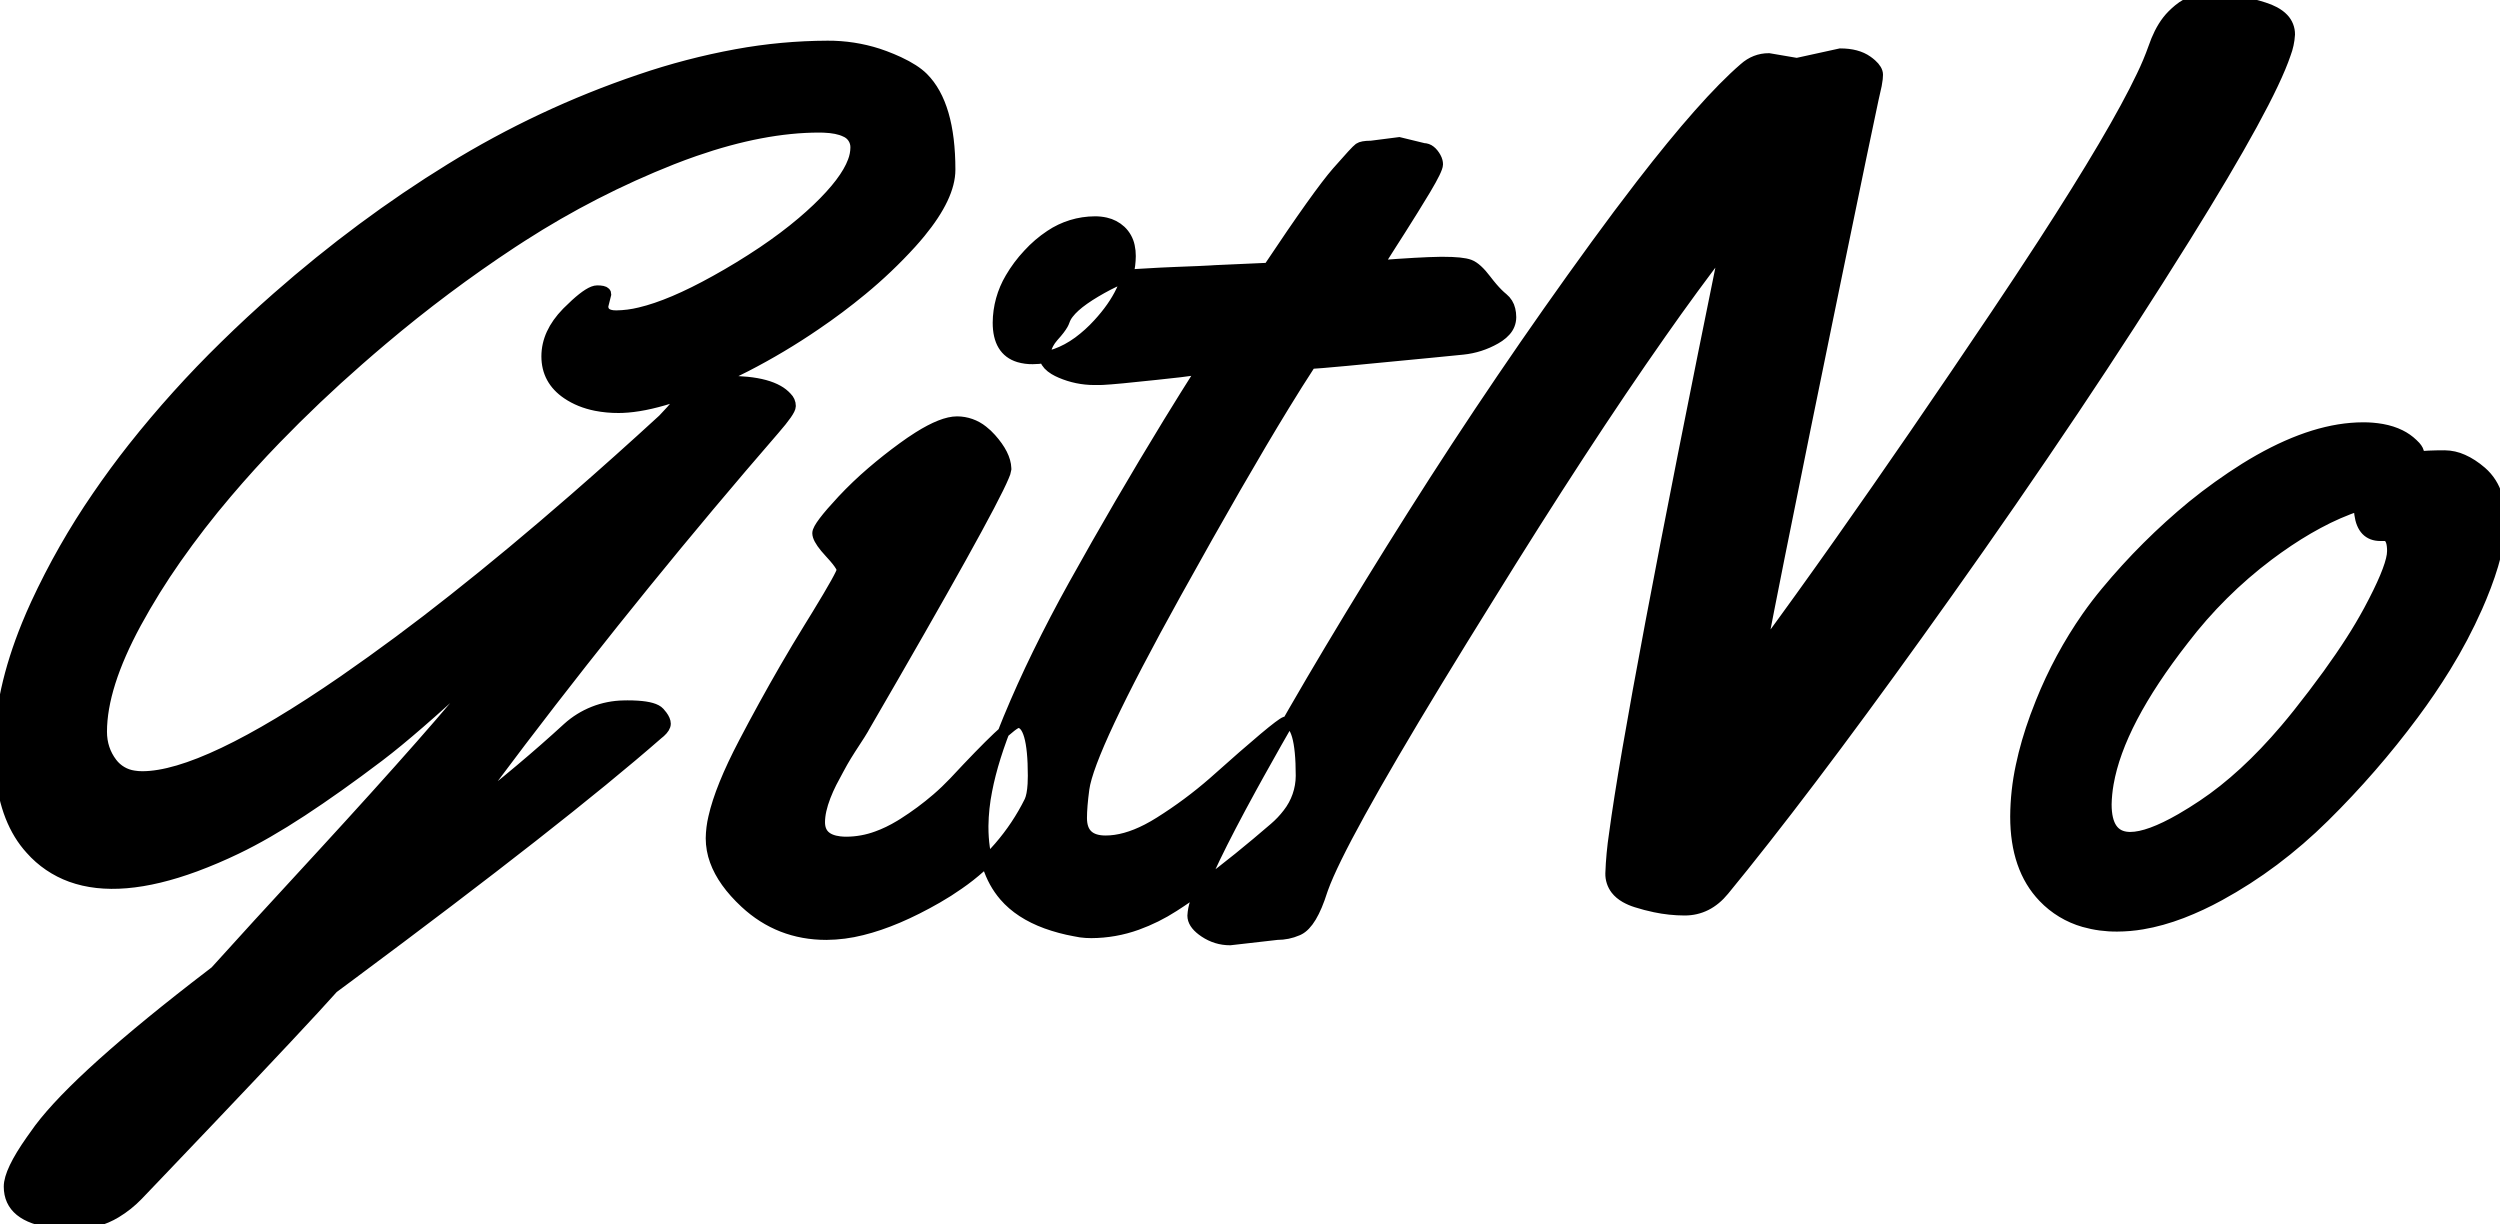
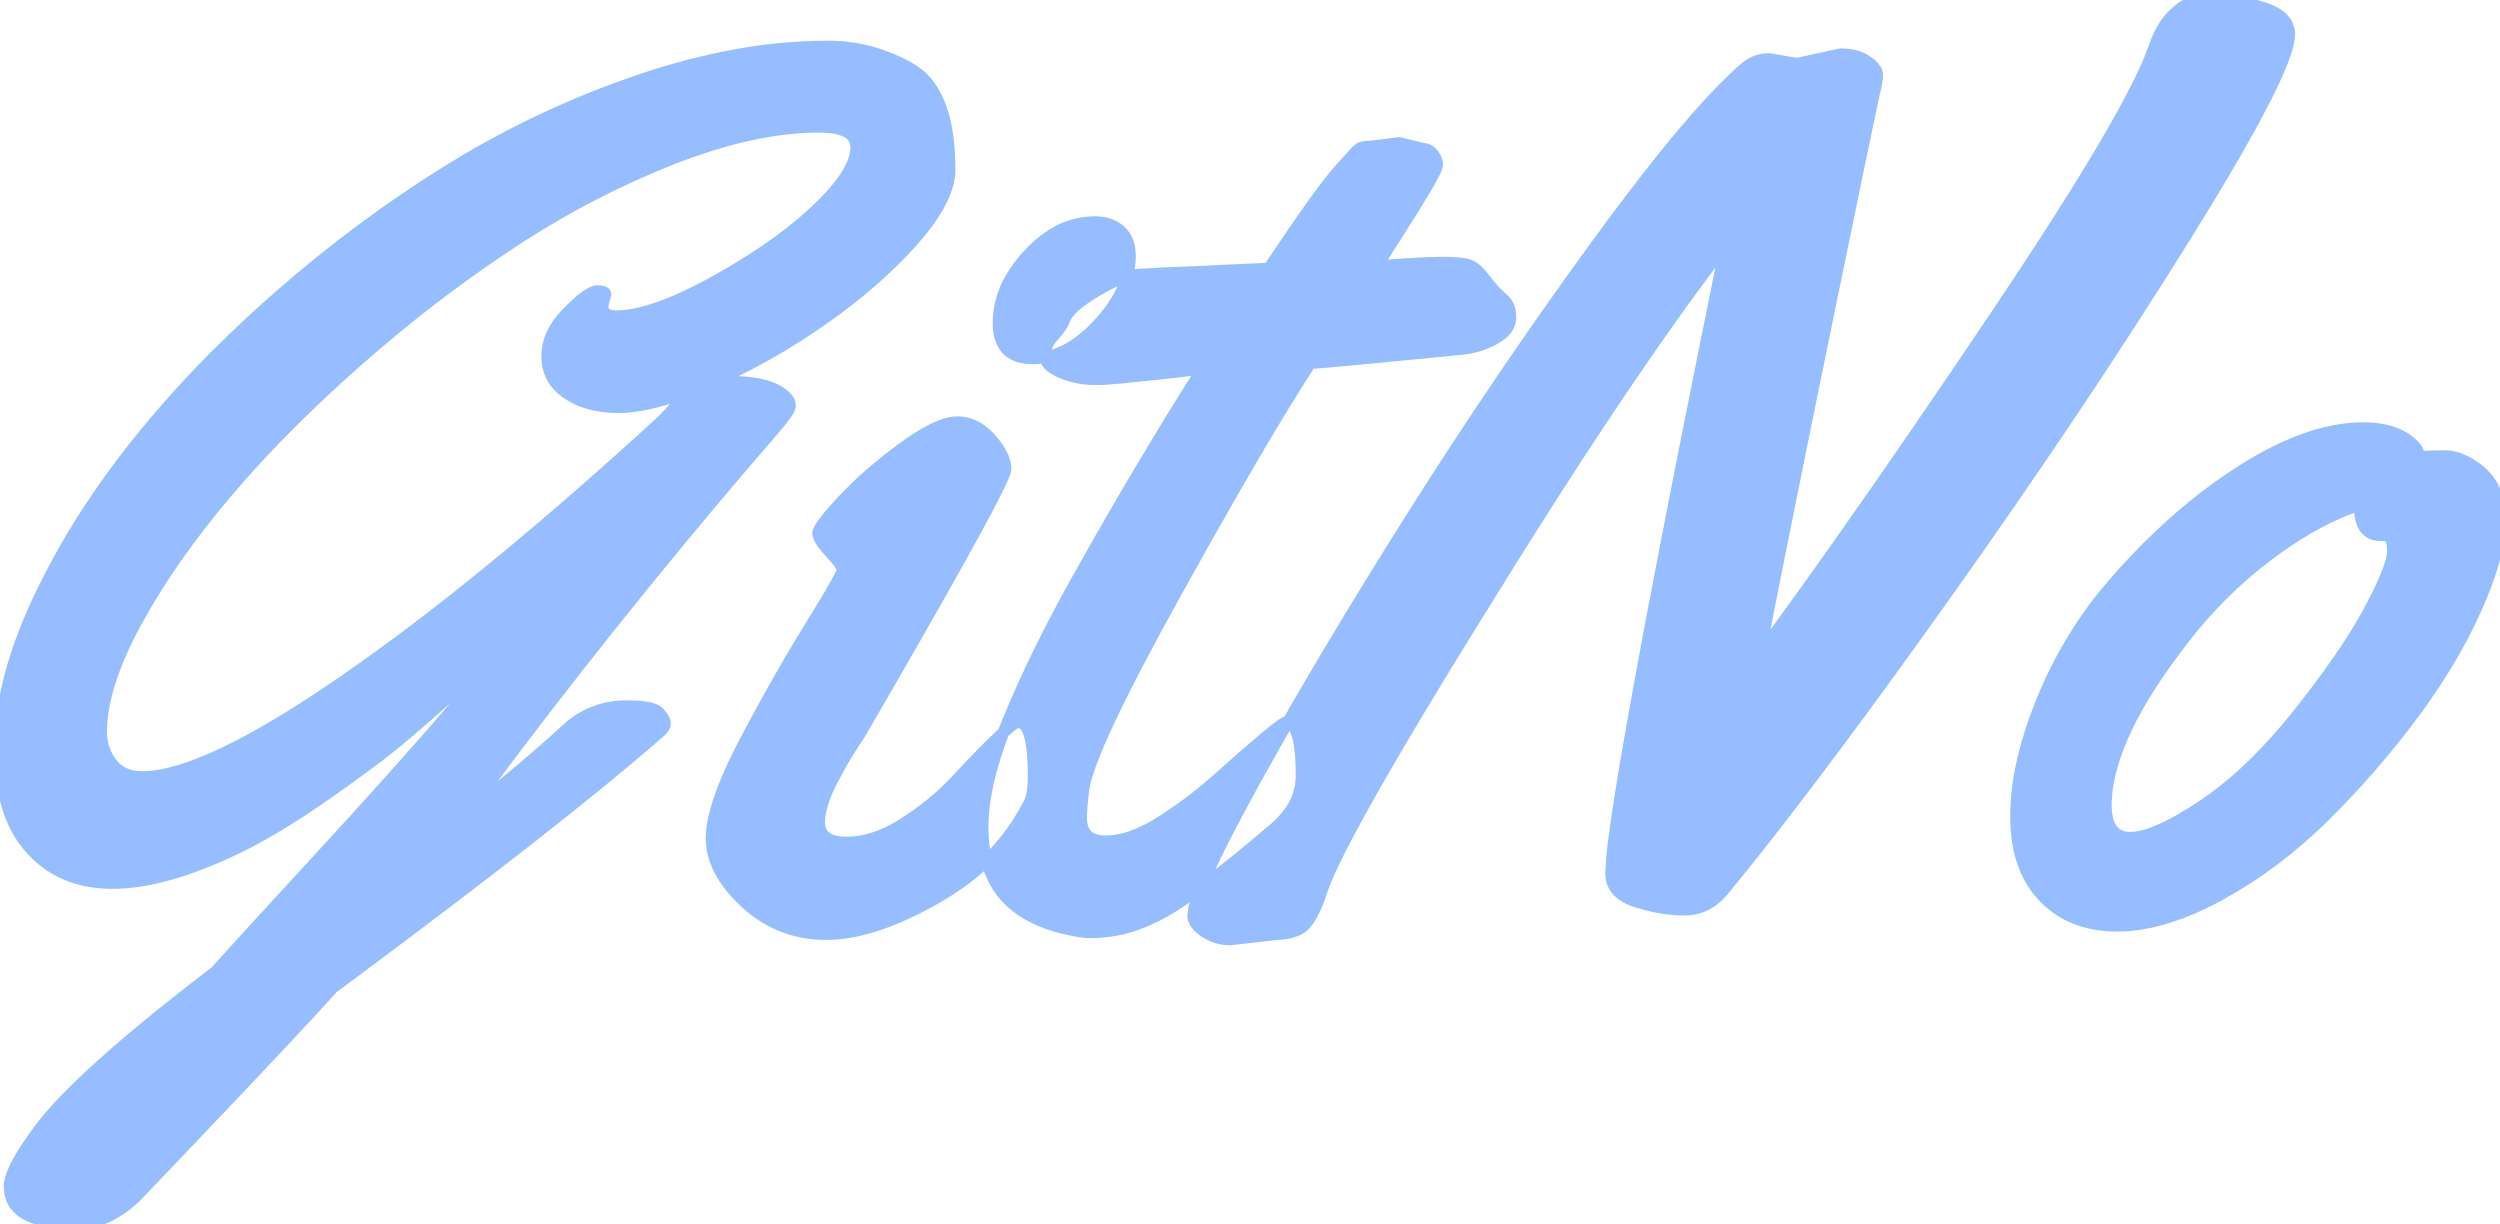
<svg xmlns="http://www.w3.org/2000/svg" width="205.029" height="100.342" viewBox="0 0 205.029 100.342">
-   <g id="svgGroup" stroke-linecap="round" fill-rule="evenodd" font-size="9pt" stroke="#000" stroke-width="0.25mm" fill="#000" style="stroke:#000;stroke-width:0.25mm;fill:#000">
+   <g id="svgGroup" stroke-linecap="round" fill-rule="evenodd" font-size="9pt" stroke="#000" stroke-width="0.25mm" fill="#95BDFF" style="stroke:#95BDFF;stroke-width:0.25mm;fill:#95BDFF">
    <path d="M 145.068 4.834 L 147.363 5.225 L 150.928 4.443 Q 152.295 4.443 153.125 5.029 A 3.816 3.816 0 0 1 153.467 5.299 Q 153.955 5.735 153.955 6.128 A 3.092 3.092 0 0 1 153.936 6.453 Q 153.886 6.915 153.711 7.617 A 21.826 21.826 0 0 0 153.596 8.128 Q 153.089 10.459 150.638 22.37 A 13243.66 13243.66 0 0 0 149.756 26.66 A 4892.631 4892.631 0 0 0 148.026 35.12 Q 145.618 46.948 144.336 53.613 A 574.652 574.652 0 0 0 150.953 44.419 Q 153.873 40.282 157.065 35.635 A 1137.699 1137.699 0 0 0 163.721 25.83 A 431.918 431.918 0 0 0 167.553 20.031 Q 173.458 10.924 175.685 6.234 A 22.78 22.78 0 0 0 176.66 3.906 A 9.324 9.324 0 0 1 177.142 2.745 Q 177.435 2.162 177.787 1.71 A 4.711 4.711 0 0 1 178.174 1.27 A 6.942 6.942 0 0 1 178.68 0.808 Q 179.308 0.294 179.834 0.171 Q 180.402 0.038 181.44 0.009 A 22.402 22.402 0 0 1 182.08 0 Q 183.594 0 185.669 0.659 A 4.977 4.977 0 0 1 186.522 1.012 Q 186.956 1.246 187.236 1.543 A 1.815 1.815 0 0 1 187.744 2.832 A 5.307 5.307 0 0 1 187.405 4.41 Q 186.042 8.446 179.199 19.434 A 515.218 515.218 0 0 1 170.05 33.582 A 652.717 652.717 0 0 1 159.692 48.584 Q 149.887 62.386 142.953 71.031 A 226.458 226.458 0 0 1 141.357 72.998 Q 140.039 74.609 138.159 74.609 A 12.027 12.027 0 0 1 135.733 74.352 A 15.12 15.12 0 0 1 134.204 73.95 A 4.536 4.536 0 0 1 133.321 73.572 Q 132.837 73.295 132.549 72.922 A 2.052 2.052 0 0 1 132.129 71.631 A 28.377 28.377 0 0 1 132.433 68.381 Q 133.822 57.951 141.553 20.02 A 205.635 205.635 0 0 0 136.179 27.351 Q 129.895 36.298 121.973 49.121 A 726.831 726.831 0 0 0 117.836 55.839 Q 109.878 68.932 108.468 72.847 A 10.215 10.215 0 0 0 108.398 73.047 Q 107.555 75.717 106.487 76.23 A 1.325 1.325 0 0 1 106.397 76.27 Q 105.615 76.611 104.736 76.611 L 100.879 77.051 Q 99.756 77.051 98.804 76.416 Q 97.954 75.849 97.863 75.243 A 0.98 0.98 0 0 1 97.852 75.098 A 3.994 3.994 0 0 1 98.066 74.011 Q 98.863 71.416 102.626 64.552 A 241.416 241.416 0 0 1 103.247 63.428 A 378.482 378.482 0 0 1 109.094 53.29 A 505.645 505.645 0 0 1 115.845 42.31 A 405.097 405.097 0 0 1 130.908 20.117 A 220.059 220.059 0 0 1 134.616 15.164 Q 139.844 8.398 143.066 5.615 Q 143.945 4.834 145.068 4.834 Z M 74.707 19.922 A 23.987 23.987 0 0 0 75.44 19.073 Q 77.881 16.1 77.881 13.916 Q 77.881 8.594 75.684 6.396 Q 75.017 5.73 73.694 5.113 A 16.5 16.5 0 0 0 72.559 4.639 A 12.531 12.531 0 0 0 72.005 4.444 A 13.286 13.286 0 0 0 67.871 3.809 A 42.225 42.225 0 0 0 60.413 4.498 A 55.115 55.115 0 0 0 52.49 6.567 A 75.91 75.91 0 0 0 36.963 13.867 Q 29.59 18.408 22.754 24.414 A 106.212 106.212 0 0 0 18.468 28.39 A 88.128 88.128 0 0 0 10.938 36.743 A 72.474 72.474 0 0 0 8.02 40.712 A 60.236 60.236 0 0 0 2.979 49.561 A 42.64 42.64 0 0 0 2.24 51.266 Q 0 56.771 0 61.45 A 20.004 20.004 0 0 0 0.09 63.388 Q 0.478 67.369 2.539 69.629 A 8.047 8.047 0 0 0 5.834 71.87 Q 9.802 73.307 16.012 71.018 A 39.185 39.185 0 0 0 19.385 69.58 Q 21.826 68.408 24.731 66.504 Q 27.637 64.6 31.055 62.012 A 50.584 50.584 0 0 0 32.634 60.76 Q 35.869 58.1 41.113 53.125 Q 39.09 56.14 30.781 65.344 A 750.021 750.021 0 0 1 26.611 69.922 Q 20.264 76.807 17.676 79.688 A 240.484 240.484 0 0 0 15.998 80.98 Q 5.686 88.997 2.881 93.115 A 30.32 30.32 0 0 0 2.59 93.521 Q 0.781 96.091 0.781 97.314 Q 0.781 99.774 4.359 100.235 A 14.495 14.495 0 0 0 6.201 100.342 A 6.359 6.359 0 0 0 9.489 99.426 A 8.754 8.754 0 0 0 11.279 97.998 A 3779.109 3779.109 0 0 0 12.89 96.313 Q 22.034 86.74 25.765 82.689 A 139.836 139.836 0 0 0 27.295 81.006 A 1170.605 1170.605 0 0 0 28.659 79.994 Q 46.057 67.068 53.906 60.205 A 3.56 3.56 0 0 0 54.128 60.021 Q 54.541 59.646 54.541 59.351 Q 54.541 59.076 54.266 58.705 A 3.356 3.356 0 0 0 54.053 58.447 Q 53.667 58.023 52.279 57.934 A 12.739 12.739 0 0 0 51.465 57.91 A 8.964 8.964 0 0 0 51.152 57.916 A 6.963 6.963 0 0 0 46.582 59.717 A 118.063 118.063 0 0 1 42.7 63.123 A 157.526 157.526 0 0 1 38.281 66.699 A 461.301 461.301 0 0 1 42.663 60.831 A 519.311 519.311 0 0 1 63.477 35.205 Q 64.795 33.691 64.795 33.301 A 0.918 0.918 0 0 0 64.715 32.919 A 1.021 1.021 0 0 0 64.502 32.617 A 2.761 2.761 0 0 0 63.79 32.055 Q 62.867 31.533 61.276 31.371 A 15.497 15.497 0 0 0 59.717 31.299 Q 58.643 31.299 57.617 31.641 A 43.909 43.909 0 0 0 61.142 30.027 A 53.352 53.352 0 0 0 66.87 26.611 A 50.363 50.363 0 0 0 70.665 23.769 A 38.638 38.638 0 0 0 74.707 19.922 Z M 112.451 12.012 L 114.746 11.719 L 116.748 12.207 A 0.86 0.86 0 0 1 117.283 12.396 Q 117.403 12.488 117.513 12.626 A 1.753 1.753 0 0 1 117.529 12.646 A 2.082 2.082 0 0 1 117.715 12.926 Q 117.802 13.085 117.84 13.237 A 0.971 0.971 0 0 1 117.871 13.477 Q 117.871 13.857 116.901 15.484 A 38.167 38.167 0 0 1 116.846 15.576 A 126.989 126.989 0 0 1 115.878 17.16 Q 115.378 17.967 114.813 18.856 A 217.906 217.906 0 0 1 114.429 19.458 A 482.291 482.291 0 0 0 114.101 19.97 Q 113.025 21.655 112.939 21.826 Q 116.447 21.556 118.07 21.535 A 20.195 20.195 0 0 1 118.335 21.533 Q 119.922 21.533 120.508 21.753 Q 121.094 21.973 121.851 22.974 A 13.131 13.131 0 0 0 122.357 23.604 Q 122.826 24.151 123.242 24.487 A 1.642 1.642 0 0 1 123.807 25.401 Q 123.875 25.676 123.877 26.004 A 3.284 3.284 0 0 1 123.877 26.025 A 1.631 1.631 0 0 1 123.438 27.131 Q 123.232 27.365 122.928 27.574 A 4.07 4.07 0 0 1 122.632 27.759 Q 121.387 28.467 119.971 28.613 A 3250.357 3250.357 0 0 1 117.297 28.877 Q 108.496 29.742 107.471 29.785 A 140.877 140.877 0 0 0 105.296 33.235 Q 101.76 39.01 96.474 48.544 A 823.631 823.631 0 0 0 96.411 48.657 Q 89.307 61.475 88.867 64.697 Q 88.672 66.162 88.672 67.09 Q 88.672 68.994 90.674 68.994 Q 92.251 68.994 94.1 68.04 A 13.675 13.675 0 0 0 95.117 67.456 A 35.047 35.047 0 0 0 99.545 64.168 A 32.476 32.476 0 0 0 99.609 64.111 Q 104.862 59.421 105.43 59.236 A 0.13 0.13 0 0 1 105.469 59.229 Q 106.738 59.229 106.738 63.623 A 5.083 5.083 0 0 1 105.652 66.746 A 7.685 7.685 0 0 1 104.541 67.92 A 122.646 122.646 0 0 1 101.611 70.37 Q 98.557 72.839 96.24 74.316 A 14.728 14.728 0 0 1 93.24 75.804 A 11.145 11.145 0 0 1 89.502 76.465 A 6.492 6.492 0 0 1 88.625 76.408 A 5.456 5.456 0 0 1 88.135 76.318 A 14.525 14.525 0 0 1 85.82 75.697 Q 83.635 74.897 82.398 73.462 Q 80.591 71.366 80.591 67.819 A 14.037 14.037 0 0 1 80.591 67.725 A 15.972 15.972 0 0 1 80.898 64.831 Q 81.403 62.2 82.739 58.96 A 93.128 93.128 0 0 1 85.138 53.644 A 121.281 121.281 0 0 1 88.086 47.998 A 371.127 371.127 0 0 1 95.831 34.717 A 320.333 320.333 0 0 1 98.633 30.225 L 96.777 30.469 A 491.004 491.004 0 0 1 94.82 30.684 Q 91.462 31.047 90.445 31.096 A 5.615 5.615 0 0 1 90.186 31.104 L 89.746 31.104 A 6.91 6.91 0 0 1 87.012 30.542 A 4.109 4.109 0 0 1 86.482 30.274 Q 85.905 29.922 85.75 29.484 A 0.992 0.992 0 0 1 85.693 29.15 A 2.067 2.067 0 0 1 85.95 28.169 Q 86.103 27.88 86.35 27.598 A 3.895 3.895 0 0 1 86.401 27.539 Q 86.927 26.959 87.143 26.568 A 1.517 1.517 0 0 0 87.256 26.318 A 2.113 2.113 0 0 1 87.611 25.677 Q 88.033 25.13 88.885 24.528 A 13.942 13.942 0 0 1 89.819 23.926 A 20.623 20.623 0 0 1 90.858 23.346 Q 91.85 22.833 92.557 22.642 A 3.145 3.145 0 0 1 93.164 22.534 A 118.325 118.325 0 0 1 95.073 22.425 A 106.623 106.623 0 0 1 95.337 22.412 A 230.466 230.466 0 0 1 96.448 22.363 A 314.971 314.971 0 0 1 97.681 22.314 A 121.33 121.33 0 0 0 98.29 22.29 Q 98.878 22.265 99.304 22.24 A 29.013 29.013 0 0 0 99.658 22.217 L 104.053 22.021 Q 108.154 15.869 109.692 14.111 Q 111.231 12.354 111.475 12.183 Q 111.711 12.017 112.406 12.012 A 6.084 6.084 0 0 1 112.451 12.012 Z M 49.658 24.121 L 49.414 25.098 Q 49.414 25.813 50.248 25.912 A 2.461 2.461 0 0 0 50.537 25.928 A 8.625 8.625 0 0 0 52.499 25.674 Q 55.052 25.072 58.691 23.047 A 53.432 53.432 0 0 0 62.566 20.682 Q 64.347 19.482 65.794 18.257 A 28.177 28.177 0 0 0 67.041 17.139 Q 69.373 14.914 69.992 13.244 A 3.274 3.274 0 0 0 70.215 12.109 A 1.408 1.408 0 0 0 69.335 10.763 Q 68.686 10.45 67.557 10.407 A 9.747 9.747 0 0 0 67.188 10.4 Q 62.574 10.4 56.969 12.346 A 49.66 49.66 0 0 0 55.103 13.037 A 71.1 71.1 0 0 0 42.793 19.354 A 78.535 78.535 0 0 0 41.992 19.873 A 111.726 111.726 0 0 0 31.337 27.846 A 125.521 125.521 0 0 0 29.395 29.517 A 114.305 114.305 0 0 0 22.59 35.982 A 91.891 91.891 0 0 0 18.579 40.405 A 72.806 72.806 0 0 0 14.41 45.795 A 55.249 55.249 0 0 0 11.133 51.074 Q 8.301 56.299 8.301 60.01 Q 8.301 61.475 9.155 62.598 A 2.769 2.769 0 0 0 10.971 63.665 A 4.199 4.199 0 0 0 11.67 63.721 Q 16.797 63.721 28.198 55.859 A 174.952 174.952 0 0 0 37.227 49.16 Q 41.93 45.448 47.1 40.949 A 372.124 372.124 0 0 0 54.395 34.424 Q 54.59 34.229 55.078 33.691 A 9.602 9.602 0 0 1 55.925 32.773 Q 56.393 32.331 56.871 32.023 A 5.104 5.104 0 0 1 57.275 31.787 A 31.725 31.725 0 0 1 54.972 32.619 Q 52.715 33.33 51.048 33.392 A 8.437 8.437 0 0 1 50.732 33.398 A 9.44 9.44 0 0 1 48.883 33.227 Q 47.545 32.96 46.533 32.275 Q 44.873 31.152 44.873 29.224 Q 44.873 27.339 46.505 25.664 A 8.439 8.439 0 0 1 46.582 25.586 A 18.723 18.723 0 0 1 47.234 24.962 Q 48.43 23.877 48.975 23.877 Q 49.493 23.877 49.618 24.017 A 0.151 0.151 0 0 1 49.658 24.121 Z M 84.747 64.304 A 11.749 11.749 0 0 0 84.766 63.623 Q 84.766 59.229 83.496 59.229 A 0.184 0.184 0 0 0 83.48 59.229 Q 82.804 59.29 78.272 64.16 A 19.77 19.77 0 0 1 76.86 65.507 A 23.408 23.408 0 0 1 74.097 67.554 A 13.228 13.228 0 0 1 73.823 67.723 Q 72.866 68.3 71.937 68.633 A 7.381 7.381 0 0 1 69.434 69.092 A 4.923 4.923 0 0 1 68.856 69.06 Q 67.188 68.862 67.188 67.432 Q 67.188 66.515 67.66 65.291 A 13.035 13.035 0 0 1 68.164 64.16 Q 68.469 63.58 68.727 63.105 A 59.204 59.204 0 0 1 69.019 62.573 A 13.824 13.824 0 0 1 69.099 62.43 Q 69.355 61.982 69.733 61.392 A 43.897 43.897 0 0 1 70.044 60.913 Q 70.58 60.1 70.777 59.754 A 2.907 2.907 0 0 0 70.85 59.619 Q 81.018 42.102 82.289 39.053 A 2.006 2.006 0 0 0 82.471 38.477 A 2.09 2.09 0 0 0 82.469 38.403 Q 82.431 37.309 81.25 35.986 A 4.95 4.95 0 0 0 80.579 35.356 A 3.352 3.352 0 0 0 78.491 34.619 Q 77.314 34.619 75.335 35.864 A 22.46 22.46 0 0 0 74.048 36.743 A 40.593 40.593 0 0 0 71.517 38.745 A 30.418 30.418 0 0 0 69.116 41.04 Q 67.09 43.213 67.09 43.726 Q 67.09 44.128 67.707 44.877 A 9.602 9.602 0 0 0 68.091 45.313 A 13.567 13.567 0 0 1 68.432 45.692 Q 68.914 46.25 69.044 46.559 A 0.519 0.519 0 0 1 69.092 46.753 Q 69.092 47.073 67.036 50.441 A 225.919 225.919 0 0 1 66.406 51.465 A 136.647 136.647 0 0 0 64.392 54.834 A 164.92 164.92 0 0 0 61.035 60.938 Q 59.105 64.623 58.562 67.046 A 7.878 7.878 0 0 0 58.35 68.75 A 5.372 5.372 0 0 0 58.678 70.583 Q 59.305 72.324 61.133 74.023 Q 63.916 76.611 67.773 76.611 A 12.227 12.227 0 0 0 70.68 76.234 Q 73.483 75.547 76.856 73.608 A 22.409 22.409 0 0 0 78.605 72.495 A 17.81 17.81 0 0 0 84.473 65.723 Q 84.692 65.247 84.747 64.304 Z M 198.34 37.207 L 198.34 37.5 Q 199.023 37.402 200.488 37.402 A 3.669 3.669 0 0 1 201.971 37.732 Q 202.722 38.061 203.491 38.721 A 4.149 4.149 0 0 1 204.756 40.71 Q 204.961 41.382 205.012 42.193 A 8.807 8.807 0 0 1 205.029 42.749 Q 205.029 45.203 203.468 48.978 A 38.13 38.13 0 0 1 203.125 49.78 A 41.132 41.132 0 0 1 200.535 54.688 A 52.77 52.77 0 0 1 197.9 58.569 Q 194.58 63.037 190.601 66.968 Q 186.621 70.898 182.007 73.413 A 25.333 25.333 0 0 1 178.936 74.845 Q 177.252 75.488 175.698 75.749 A 12.452 12.452 0 0 1 173.633 75.928 A 9.666 9.666 0 0 1 170.923 75.566 A 7.375 7.375 0 0 1 167.603 73.56 Q 165.332 71.191 165.332 66.968 A 20.306 20.306 0 0 1 165.788 62.81 Q 166.192 60.881 166.953 58.797 A 36.692 36.692 0 0 1 167.407 57.617 A 34.97 34.97 0 0 1 171.193 50.6 A 31.491 31.491 0 0 1 172.754 48.56 A 52.709 52.709 0 0 1 179.834 41.504 A 43.952 43.952 0 0 1 184.128 38.43 Q 188.876 35.477 192.823 35.149 A 11.761 11.761 0 0 1 193.799 35.107 A 8.718 8.718 0 0 1 195.34 35.235 Q 196.173 35.385 196.83 35.711 A 4.074 4.074 0 0 1 197.852 36.426 A 2.651 2.651 0 0 1 198.062 36.636 Q 198.34 36.949 198.34 37.207 Z M 195.557 43.896 L 195.215 43.896 Q 193.79 43.896 193.553 42.166 A 5.622 5.622 0 0 1 193.506 41.406 A 21.42 21.42 0 0 0 190.089 42.891 Q 188.481 43.753 186.81 44.942 A 38.115 38.115 0 0 0 186.035 45.508 A 36.105 36.105 0 0 0 179.053 52.441 Q 173.744 59.243 172.874 64.248 A 11.192 11.192 0 0 0 172.705 65.967 Q 172.705 68.622 174.592 68.699 A 2.807 2.807 0 0 0 174.707 68.701 Q 176.232 68.701 178.889 67.172 A 31.951 31.951 0 0 0 180.664 66.064 Q 184.086 63.783 187.453 59.82 A 50.586 50.586 0 0 0 188.501 58.545 A 88.903 88.903 0 0 0 190.939 55.341 Q 191.992 53.885 192.836 52.568 A 38.13 38.13 0 0 0 194.312 50.073 Q 196.013 46.907 196.214 45.527 A 2.357 2.357 0 0 0 196.24 45.19 A 3.668 3.668 0 0 0 196.217 44.755 Q 196.164 44.315 195.992 44.1 A 0.53 0.53 0 0 0 195.557 43.896 Z M 91.988 23.873 A 6.63 6.63 0 0 0 92.676 20.996 A 3.611 3.611 0 0 0 92.592 20.194 A 2.394 2.394 0 0 0 91.895 18.945 A 2.621 2.621 0 0 0 90.673 18.307 A 3.853 3.853 0 0 0 89.795 18.213 A 6.563 6.563 0 0 0 86.148 19.332 A 9.665 9.665 0 0 0 84.351 20.874 A 10.724 10.724 0 0 0 82.897 22.821 A 7.239 7.239 0 0 0 81.885 26.465 Q 81.885 28.731 83.564 29.244 A 3.862 3.862 0 0 0 84.692 29.395 Q 86.625 29.395 88.454 28.064 A 11.216 11.216 0 0 0 90.088 26.587 Q 91.341 25.227 91.988 23.873 Z" vector-effect="non-scaling-stroke" />
  </g>
</svg>
